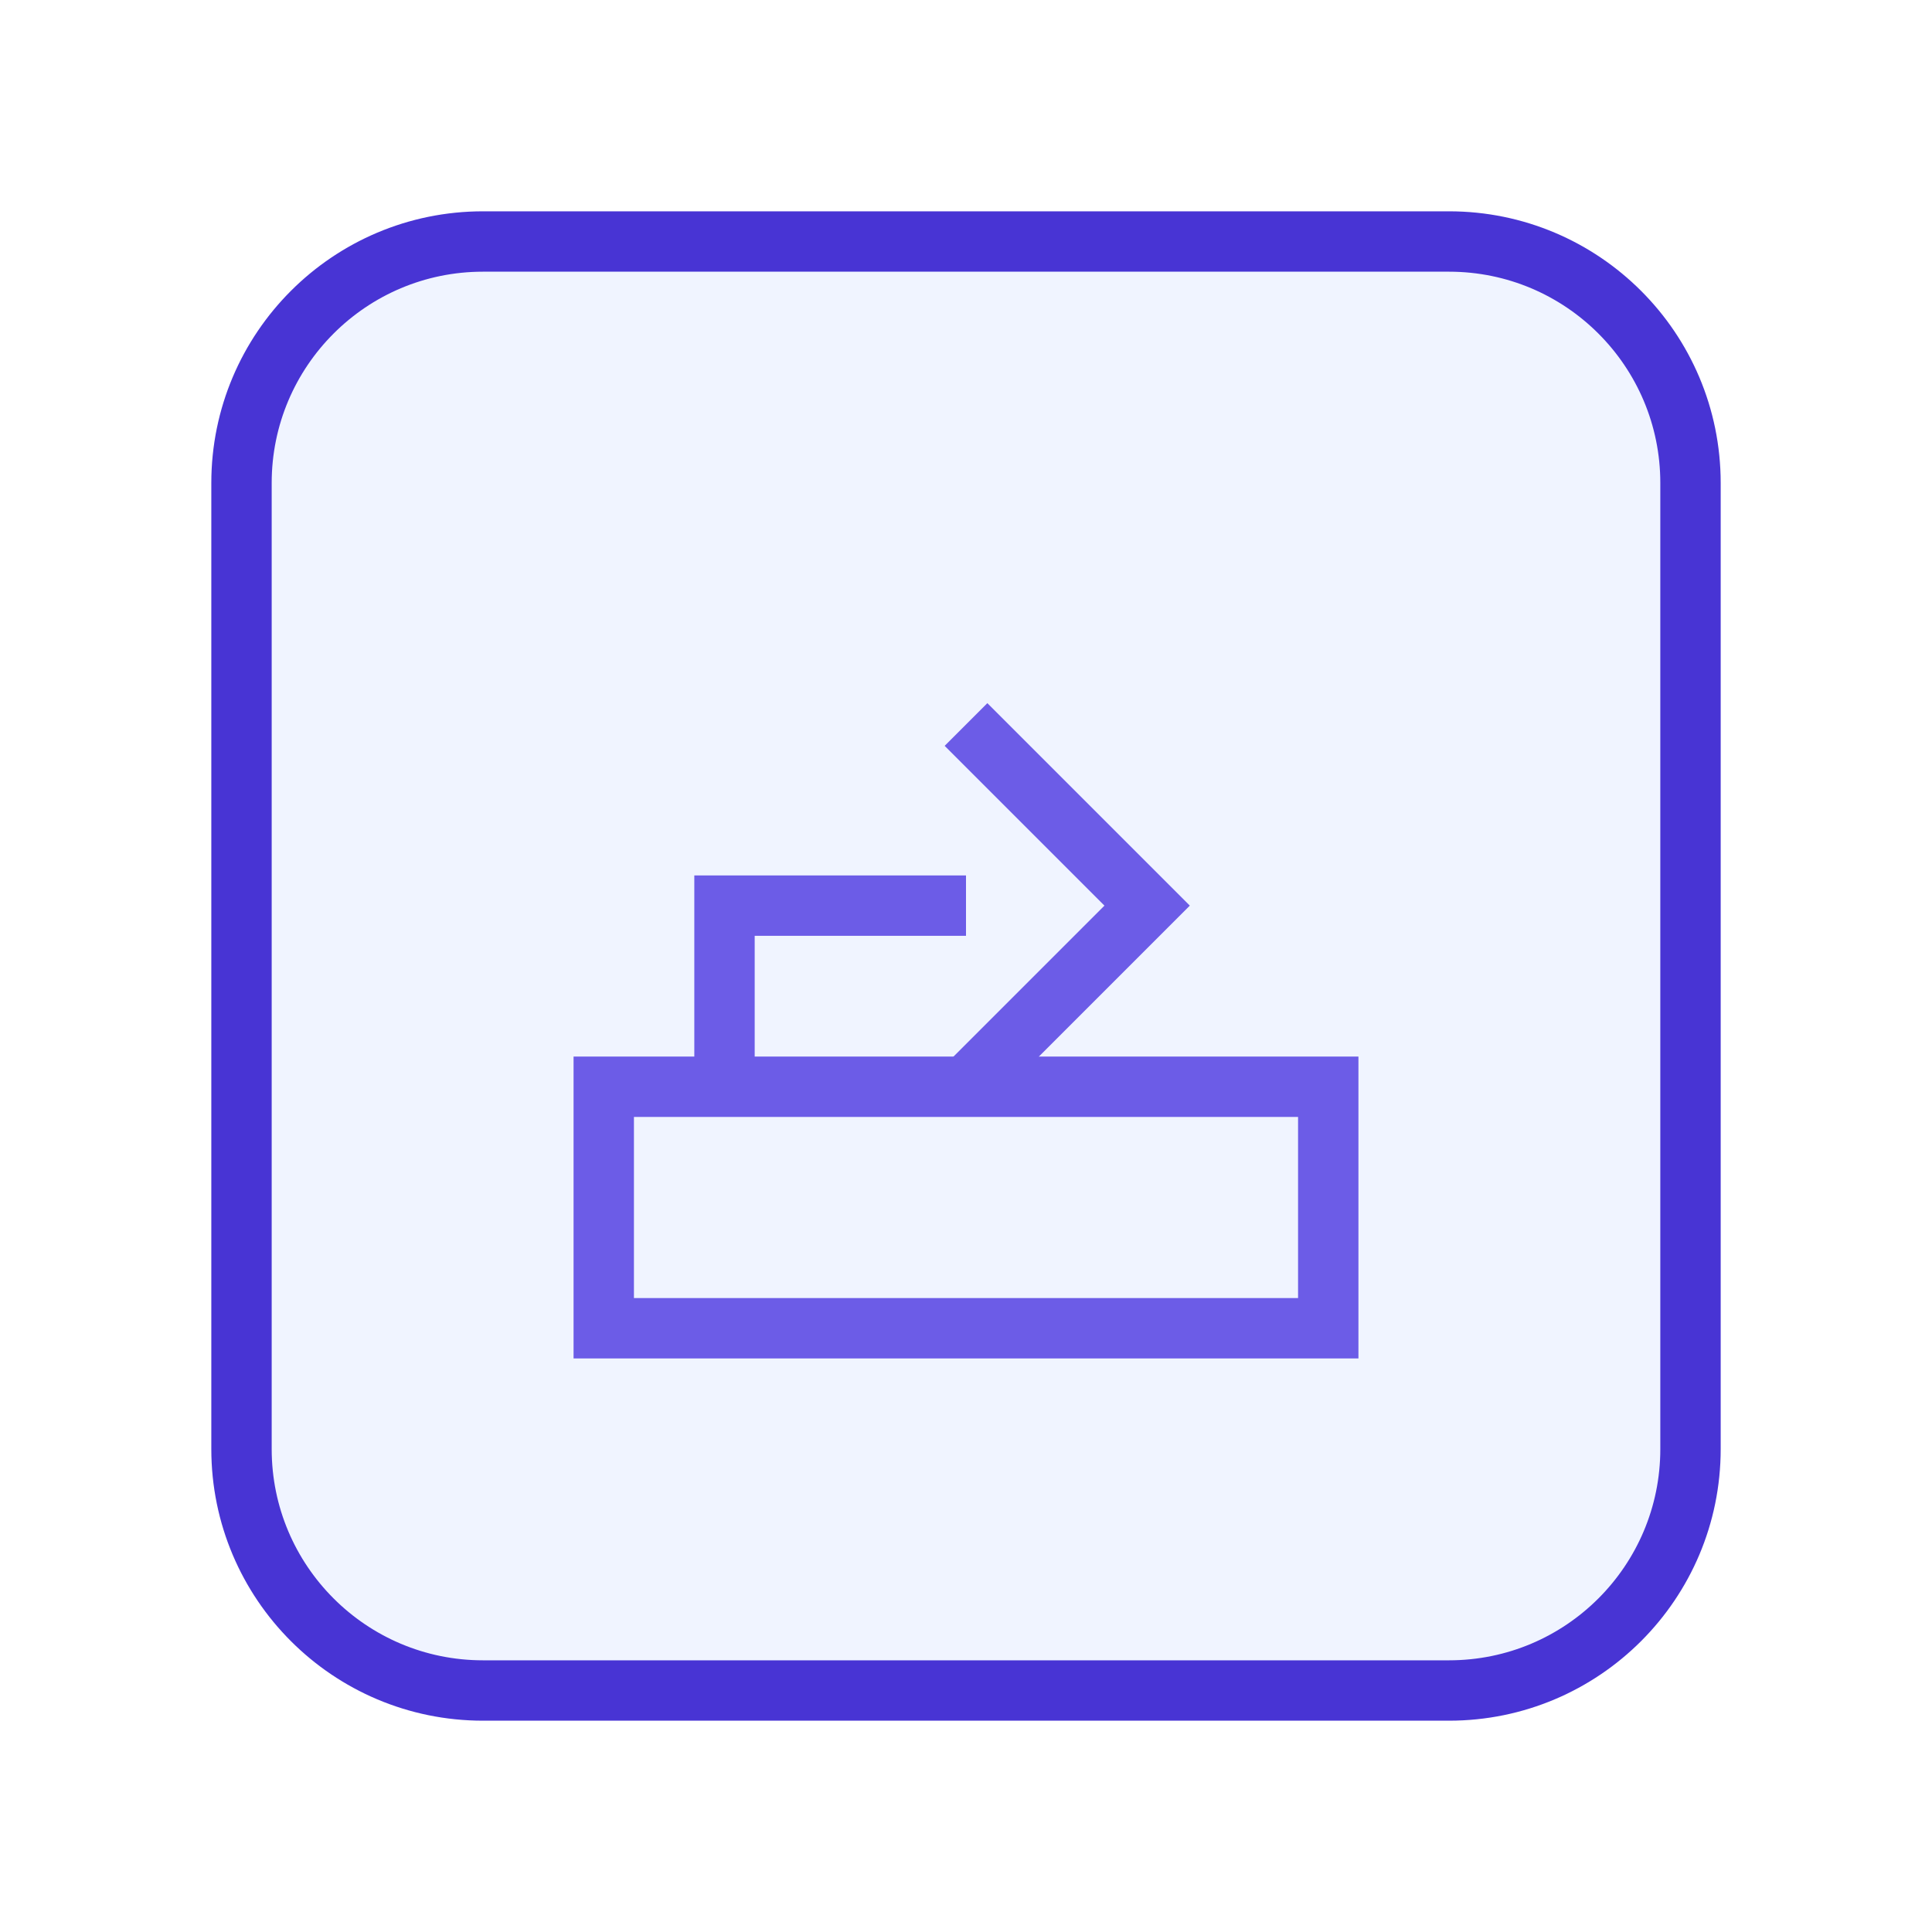
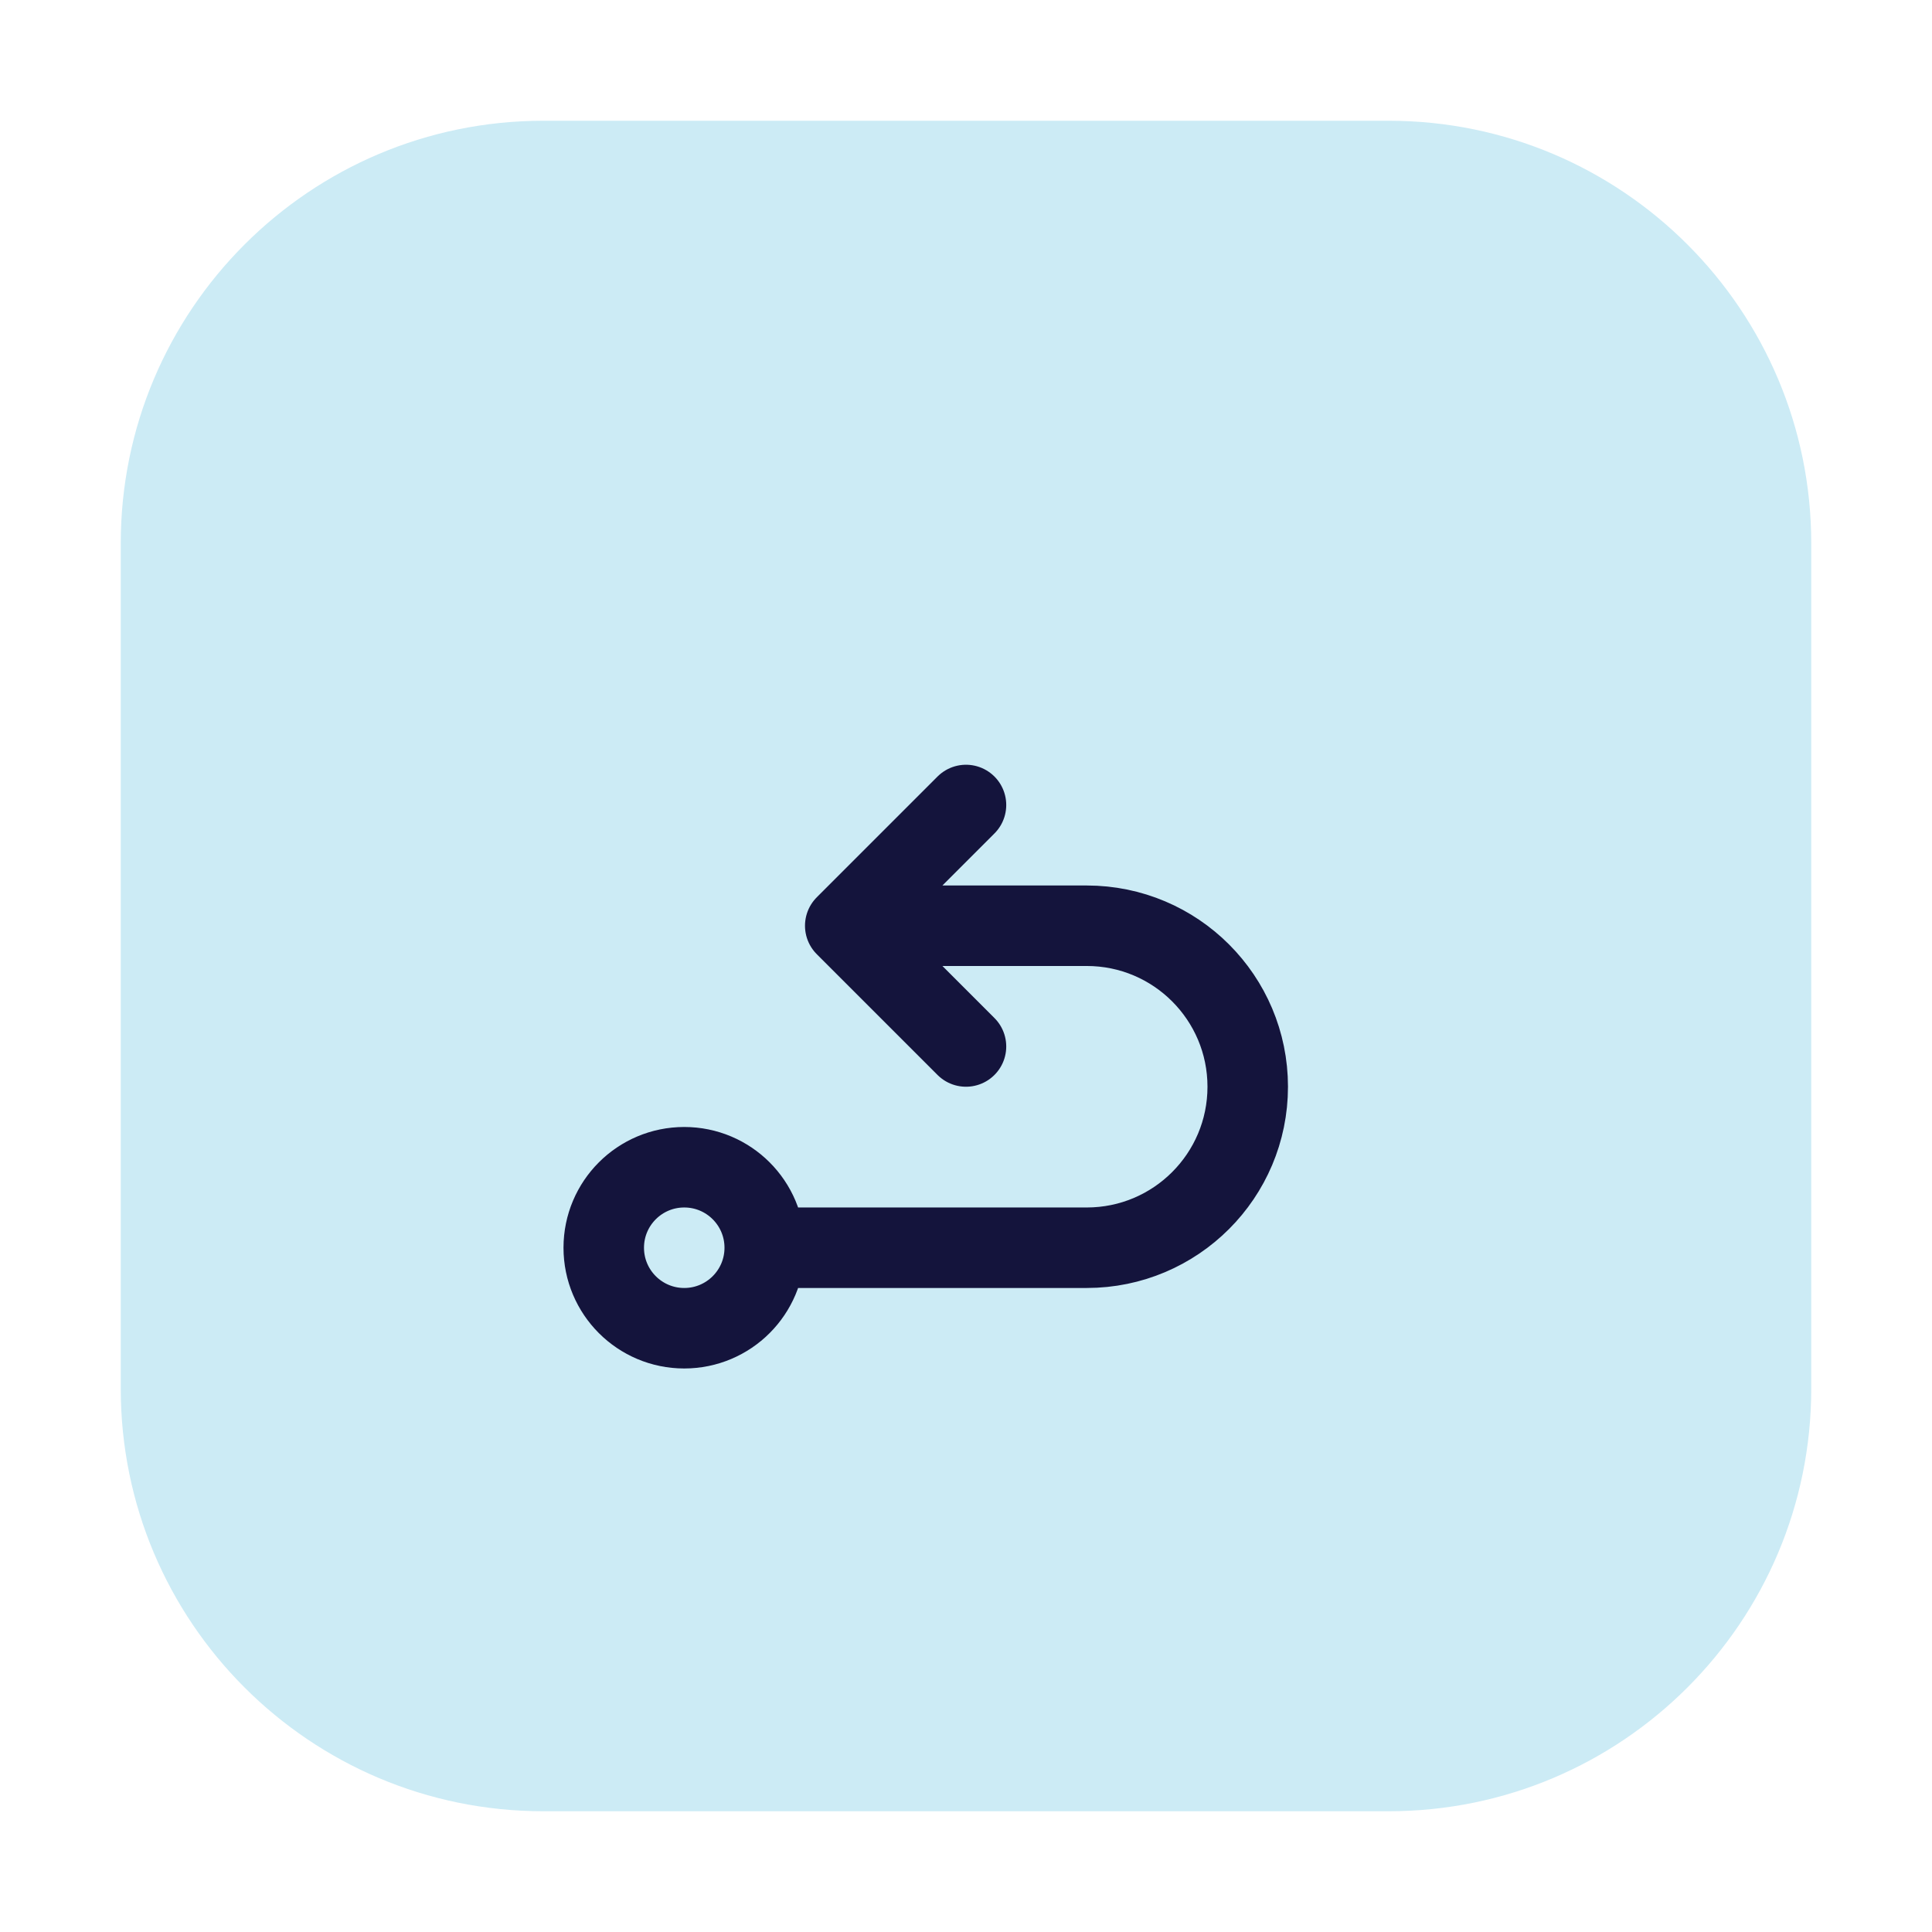
- <svg xmlns="http://www.w3.org/2000/svg" width="60" height="60" viewBox="0 0 64 64">
-   <rect x="8" y="8" width="48" height="48" rx="8" fill="#F0F4FF" stroke="#4834D4" stroke-width="2" />
-   <path d="M20 36h24v8H20z" fill="none" stroke="#6C5CE7" stroke-width="2" />
-   <path d="M24 36v-6h8" stroke="#6C5CE7" stroke-width="2" fill="none" />
-   <path d="M32 24l6 6-6 6" stroke="#6C5CE7" stroke-width="2" fill="none" />
+ <svg xmlns="http://www.w3.org/2000/svg" width="64" height="64" viewBox="0 0 64 64">
+   <rect x="4" y="4" width="56" height="56" rx="14" fill="#CCEBF5" />
+   <g transform="translate(16 16) scale(1.3333)">
+     <path d="M5 19m-2 0a2 2 0 1 0 4 0a2 2 0 1 0-4 0M7 19h8a4 4 0 0 0 0-8H9M12 8l-3 3 3 3" fill="none" stroke="#14143C" stroke-width="2" stroke-linecap="round" stroke-linejoin="round" />
+   </g>
</svg>
